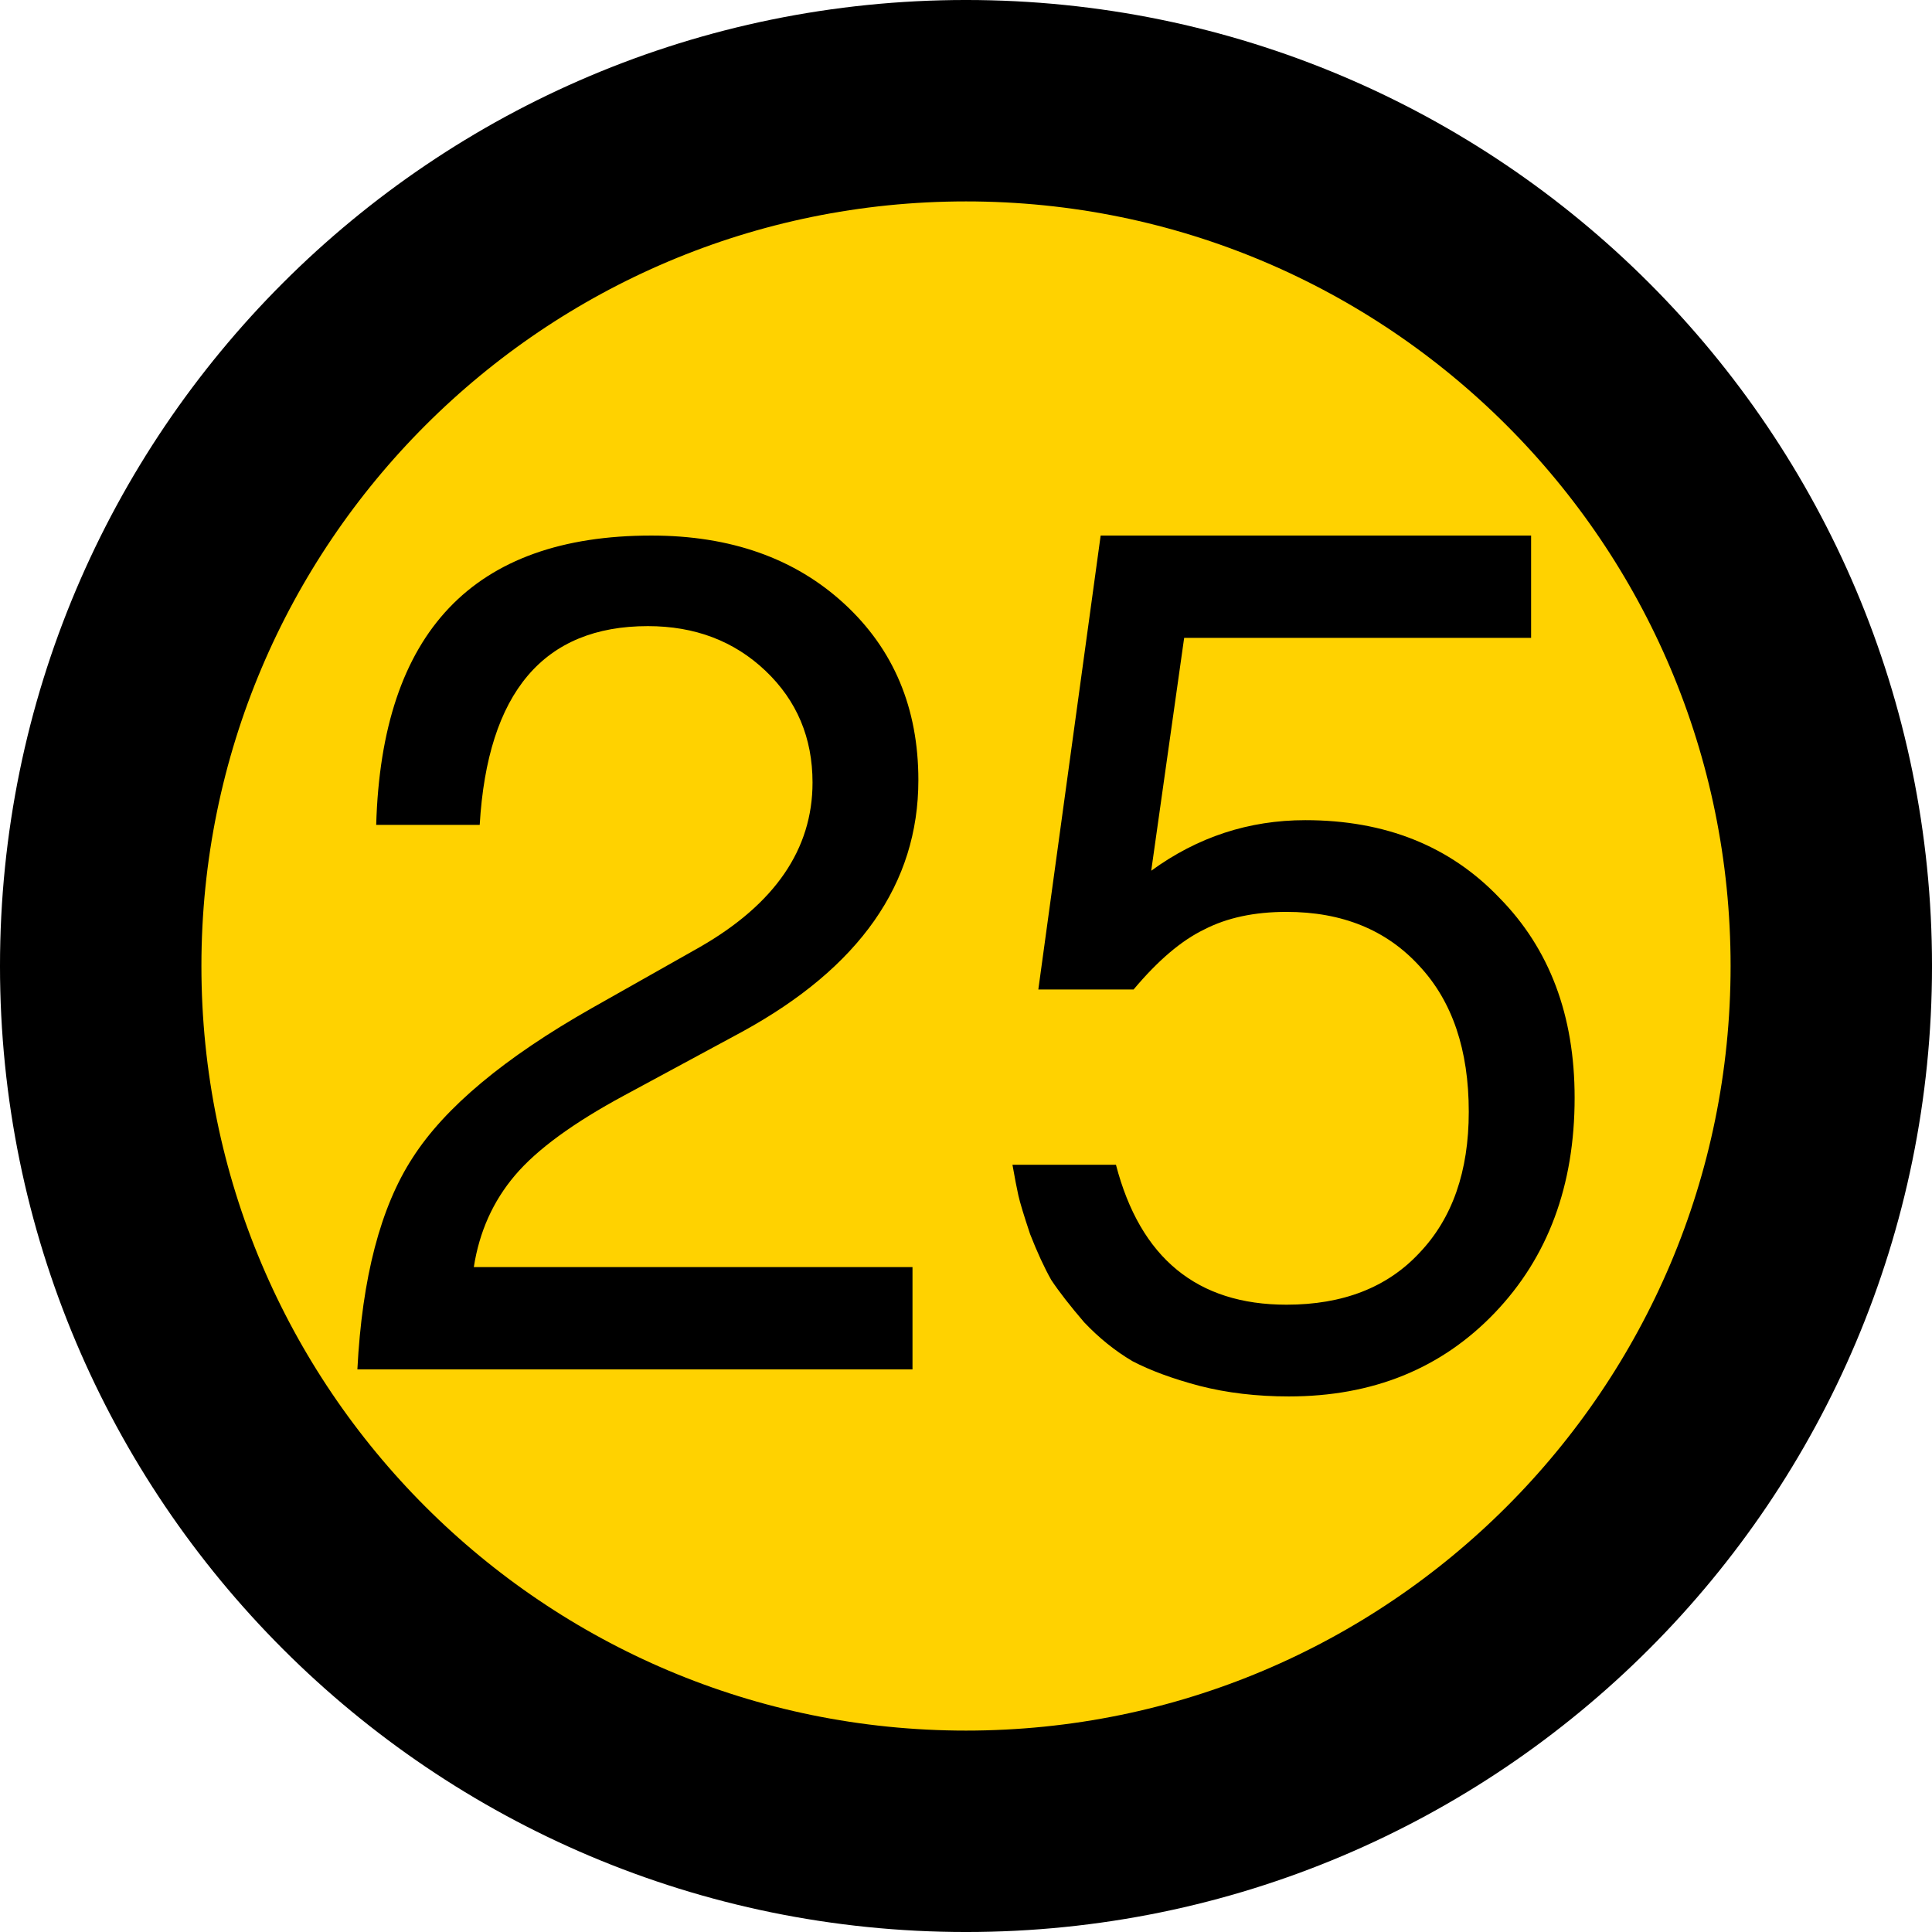
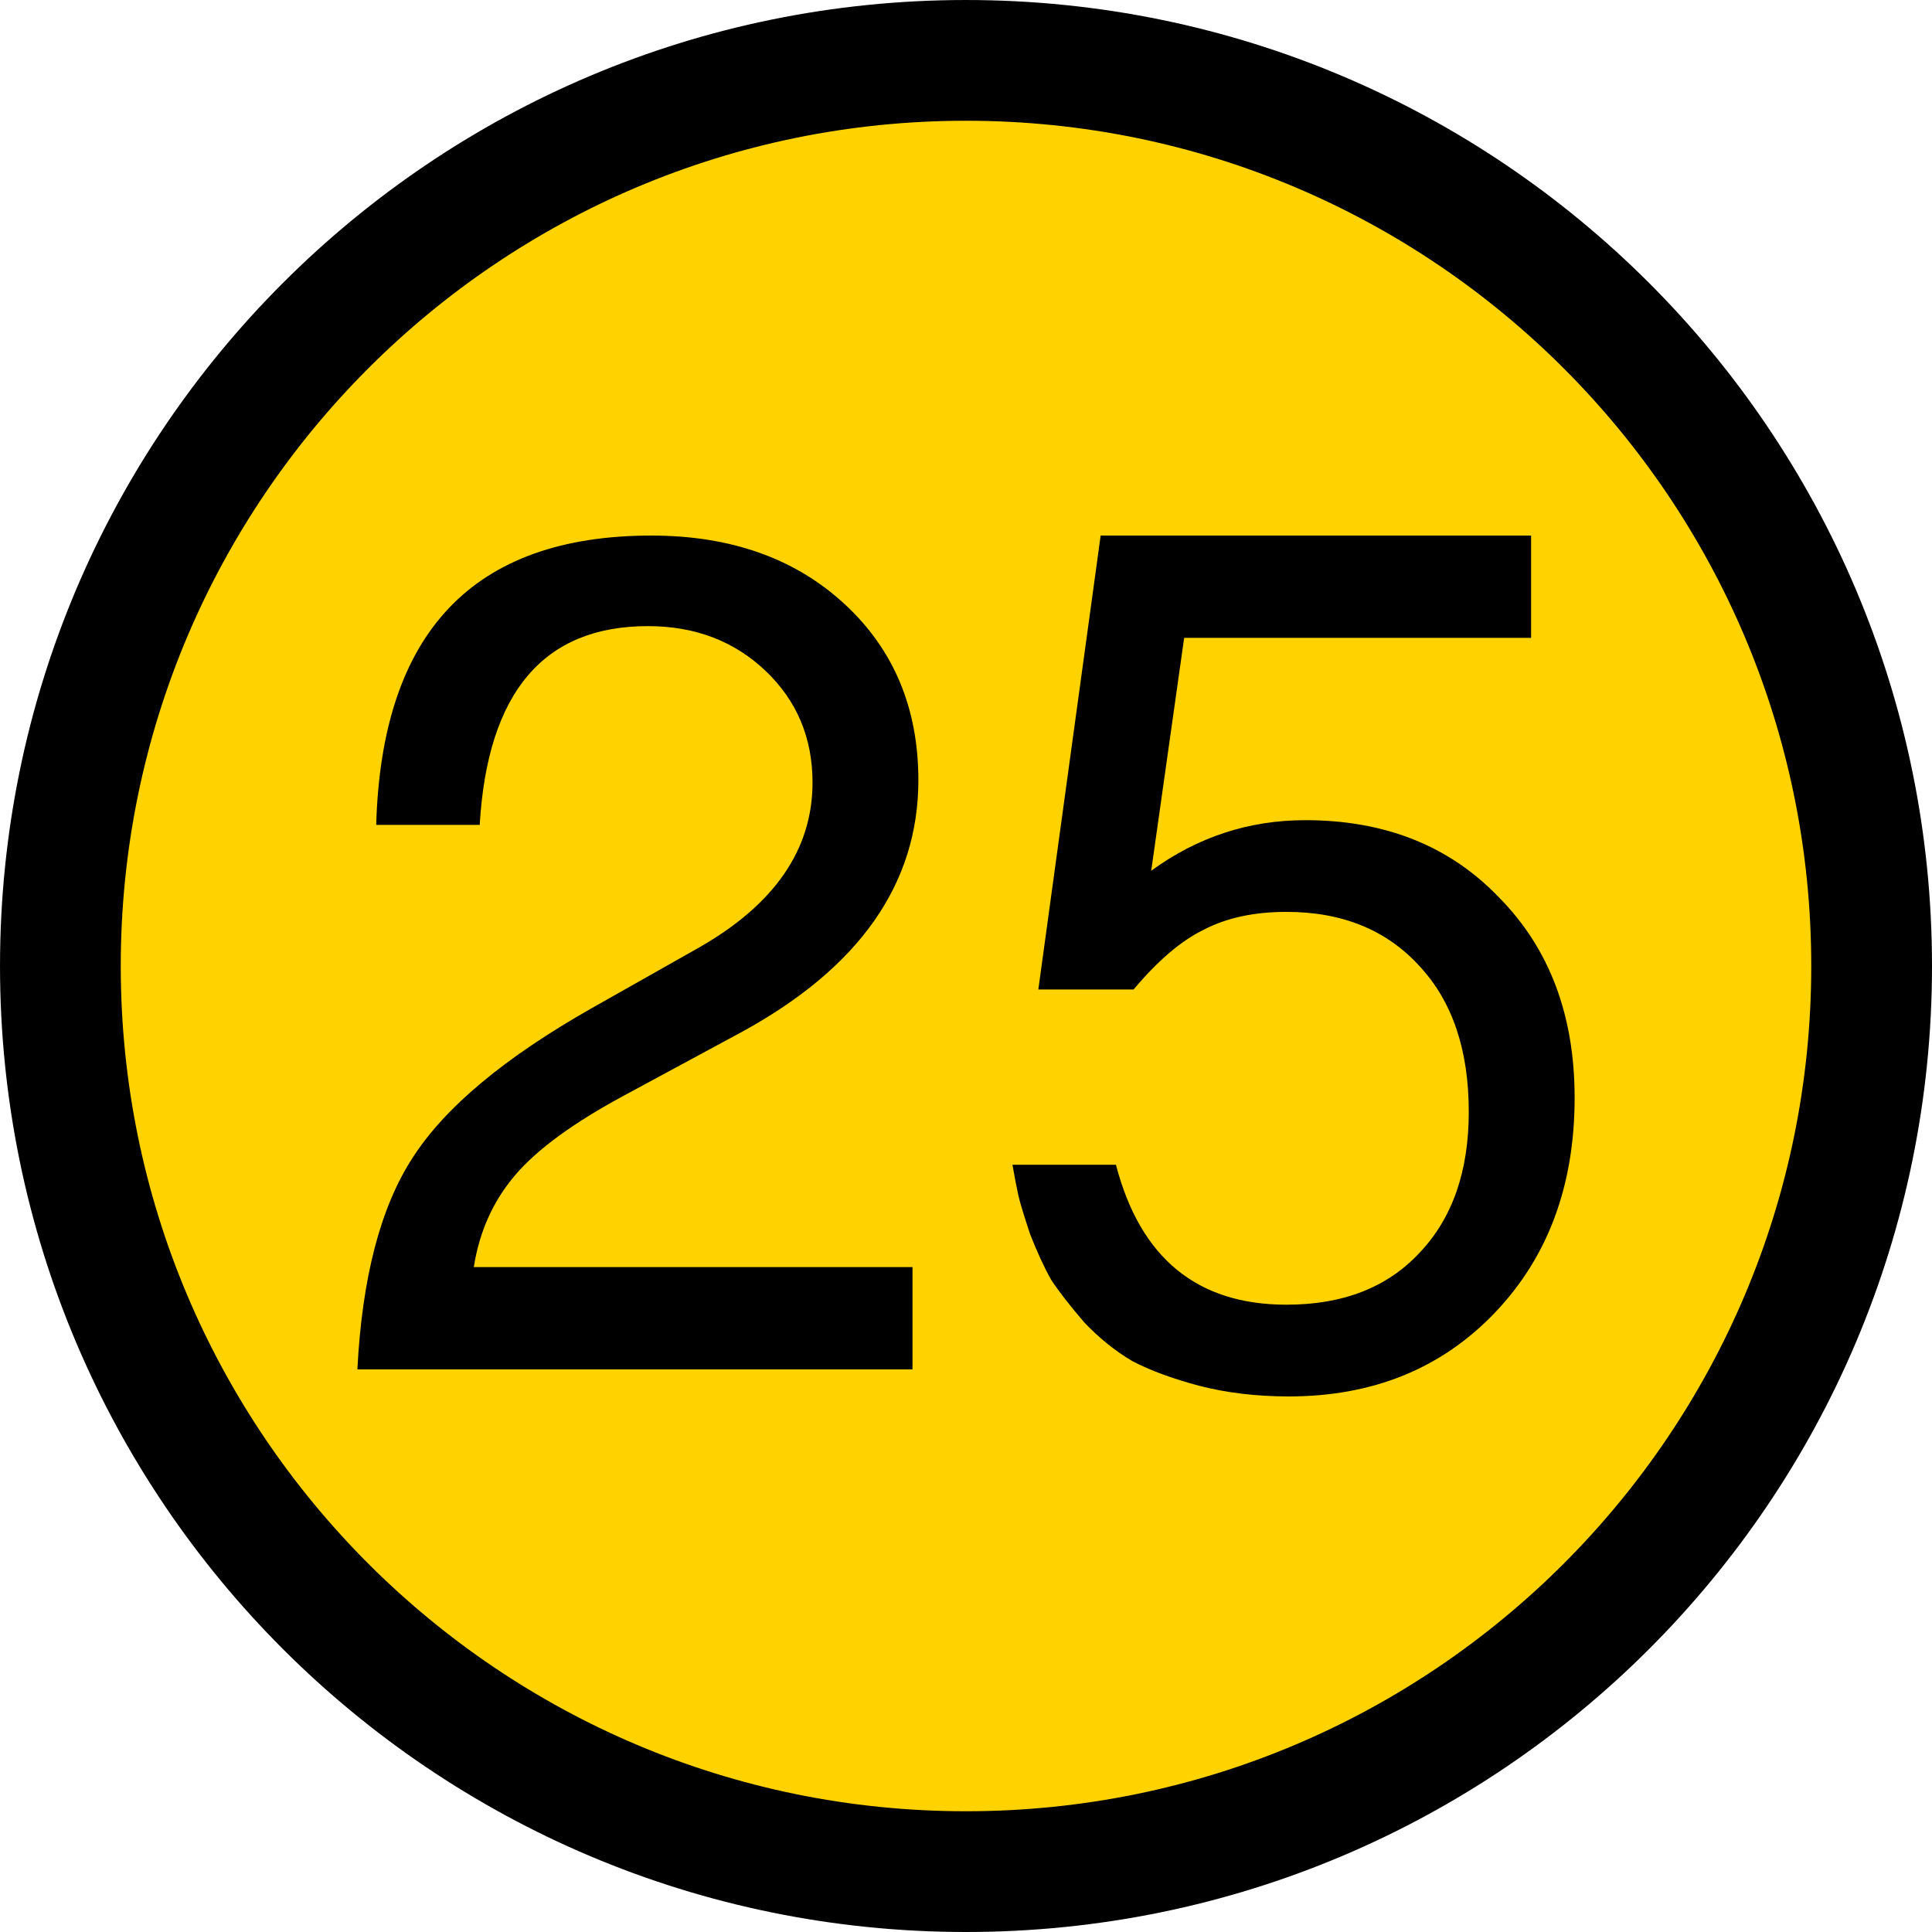
<svg xmlns="http://www.w3.org/2000/svg" width="1.333in" height="1.333in" viewBox="0 0 120 120" id="svg2" version="1.1">
  <defs id="defs4" />
  <g id="layer1" transform="translate(50.87748,-792.0033)">
    <g id="g20" transform="matrix(0.7,0,0,0.7,15,300.7086)">
-       <circle style="fill:#ffd200;stroke:#000000;stroke-width:17.872;stroke-linecap:round;fill-opacity:1" id="path3295" cx="-8.396" cy="787.564" r="76.779" />
+       <ellipse style="fill:#ffd200;fill-opacity:1;stroke:#000000;stroke-width:10.714;stroke-linecap:round;stroke-dasharray:none" id="path3295" cx="-8.396" cy="787.564" rx="80.357" ry="80.357" />
      <g aria-label="25" id="text693" style="font-size:104.355px;line-height:1.25;font-family:FreeSans;-inkscape-font-specification:'FreeSans, Normal';stroke-width:2.003">
        <path d="m -60.73,775.041 q 0.73,-25.671 24.419,-25.671 10.54,0 17.114,6.053 6.574,6.053 6.574,15.653 0,13.775 -15.653,22.332 l -10.435,5.635 q -6.783,3.652 -9.705,7.096 -2.922,3.444 -3.652,8.14 h 38.924 v 9.079 H -62.4 q 0.626,-12.21 4.905,-18.784 4.279,-6.679 15.862,-13.253 l 9.601,-5.426 q 10.018,-5.74 10.018,-14.61 0,-5.948 -4.174,-9.914 -4.174,-3.965 -10.435,-3.965 -13.879,0 -14.923,17.636 z" id="path1911" />
        <path d="m 41.746,749.37 v 9.079 H 10.961 l -2.922,20.662 q 6.157,-4.487 13.671,-4.487 10.644,0 17.219,6.887 6.679,6.783 6.679,17.74 0,11.688 -7.096,19.097 -7.096,7.409 -18.262,7.409 -4.279,0 -7.931,-0.939 -3.548,-0.939 -5.948,-2.191 -2.296,-1.357 -4.279,-3.444 -1.878,-2.191 -2.922,-3.757 -0.939,-1.67 -1.878,-4.07 -0.835,-2.505 -1.044,-3.444 -0.209,-0.939 -0.522,-2.713 H 4.909 q 3.235,12.418 15.131,12.418 7.514,0 11.792,-4.592 4.383,-4.592 4.383,-12.523 0,-8.244 -4.383,-12.94 -4.383,-4.8 -11.792,-4.8 -4.279,0 -7.305,1.565 -3.026,1.461 -6.261,5.322 h -8.453 l 5.531,-40.281 z" id="path1913" />
      </g>
    </g>
  </g>
</svg>
